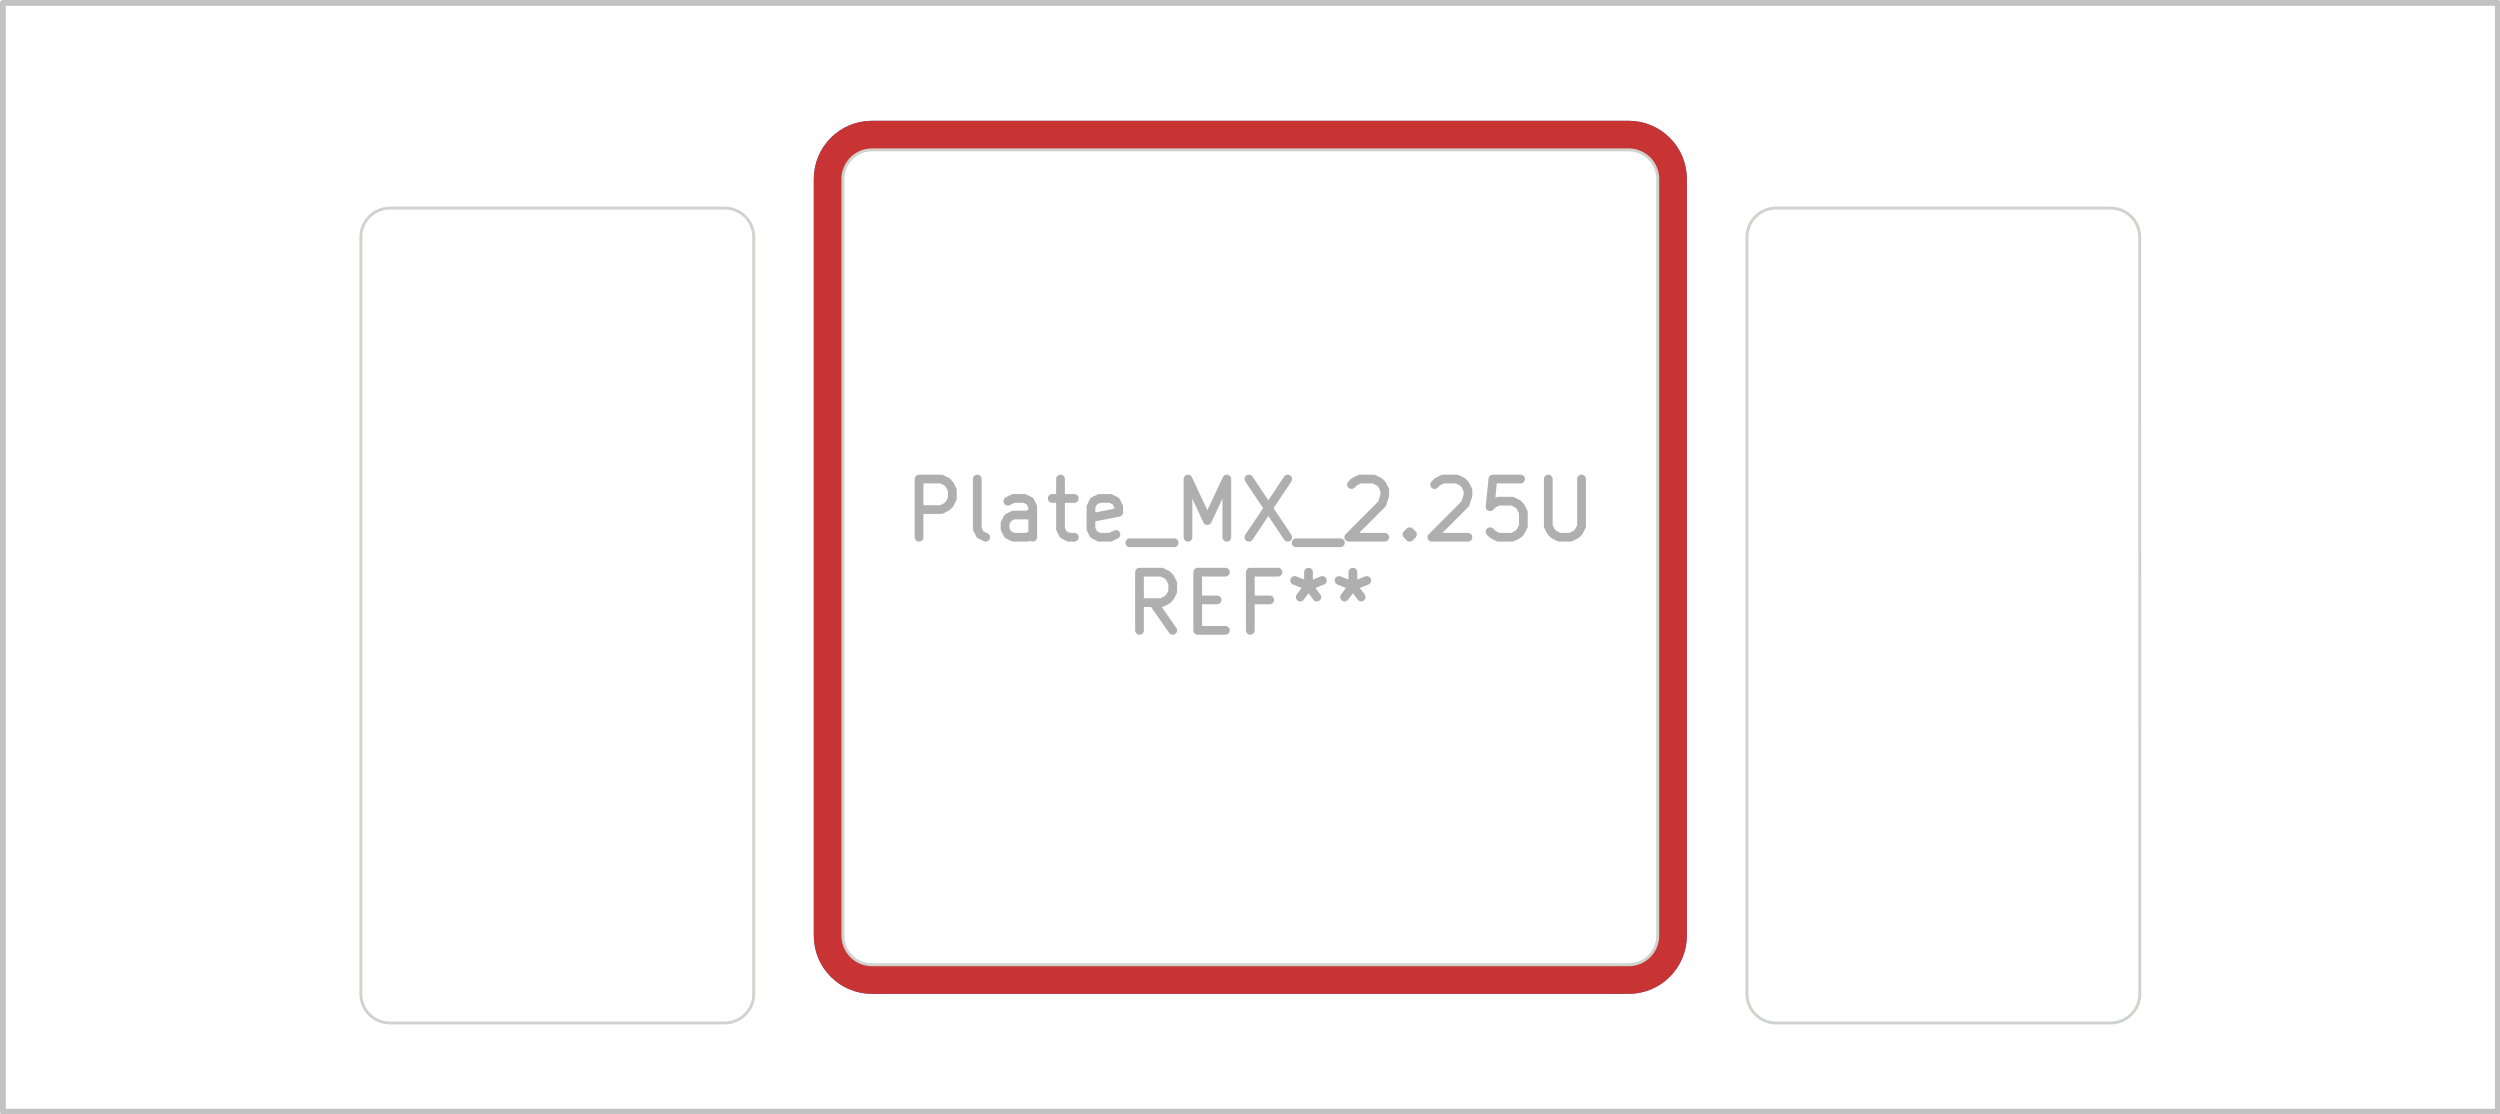
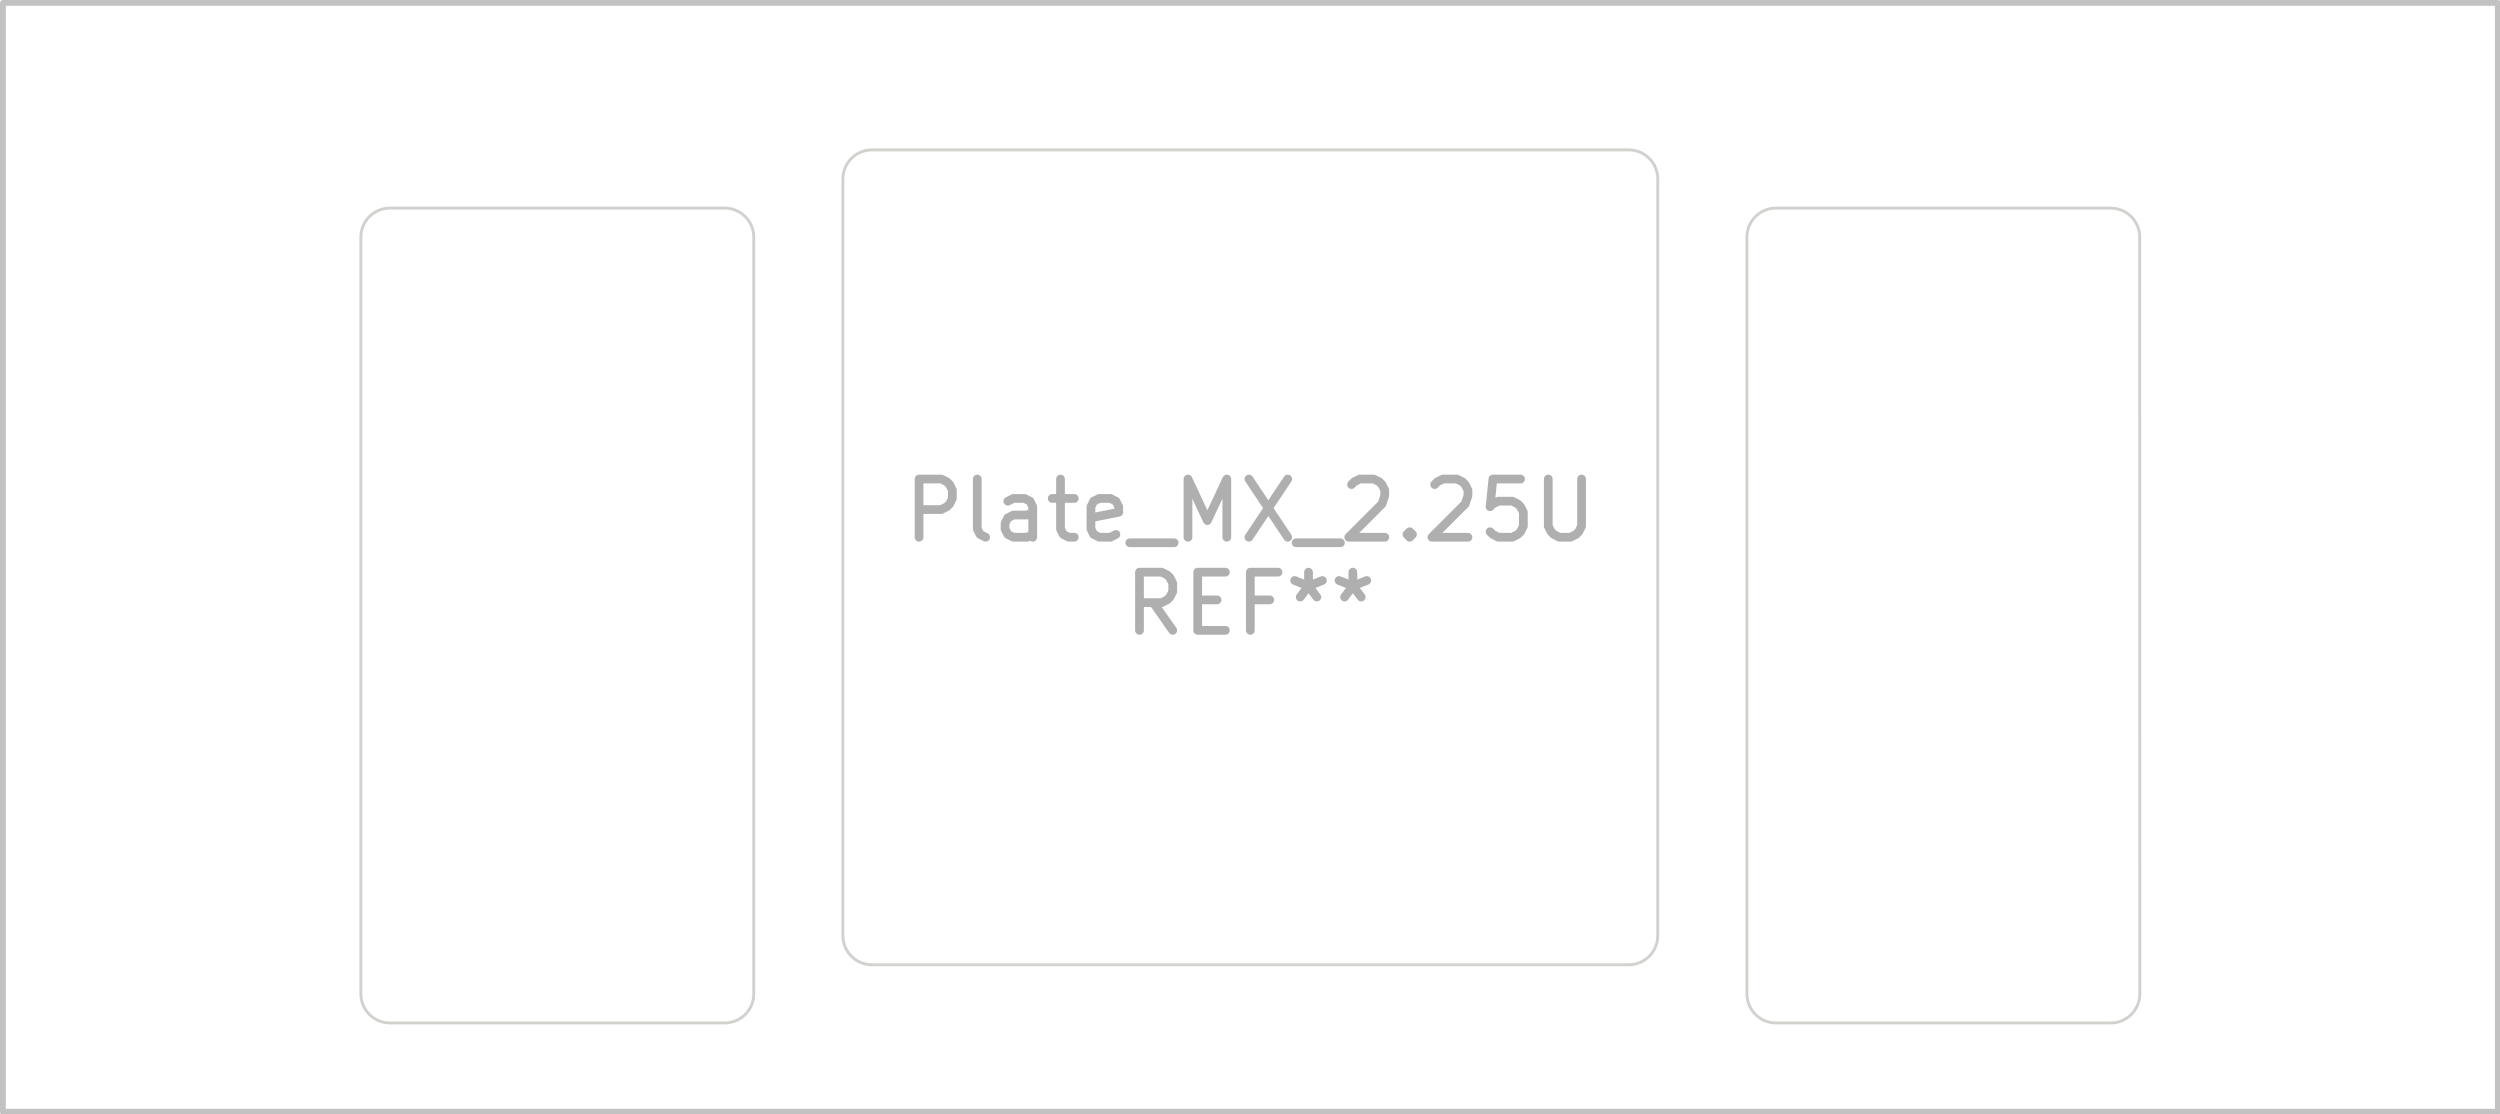
<svg xmlns="http://www.w3.org/2000/svg" width="162.336" height="72.288" viewBox="0 0 42.951 19.126">
-   <g style="fill:none;stroke:#4d7fc4;stroke-width:.5;stroke-opacity:1;stroke-linecap:round;stroke-linejoin:round">
-     <path d="M14.231 16.075v-13M14.981 2.325h13M27.981 16.825h-13M28.731 3.075v13M14.981 2.325a.75.75 0 0 0-.75.75M14.231 16.075a.75.75 0 0 0 .75.75M28.731 3.075a.75.75 0 0 0-.75-.75M27.981 16.825a.75.75 0 0 0 .75-.75" />
-   </g>
-   <g style="fill:none;stroke:#c83434;stroke-width:.5;stroke-opacity:1;stroke-linecap:round;stroke-linejoin:round">
-     <path d="M14.231 16.075v-13M14.981 2.325h13M27.981 16.825h-13M28.731 3.075v13M14.981 2.325a.75.75 0 0 0-.75.75M14.231 16.075a.75.75 0 0 0 .75.75M28.731 3.075a.75.75 0 0 0-.75-.75M27.981 16.825a.75.75 0 0 0 .75-.75" />
-   </g>
  <g style="fill:none;stroke:#afafaf;stroke-width:.15;stroke-opacity:1;stroke-linecap:round;stroke-linejoin:round">
    <g class="stroked-text">
      <path d="M15.79 9.23v-1M15.79 8.23h.382M16.172 8.23l.095.047M16.267 8.277l.048.048M16.315 8.325l.047.095M16.362 8.42v.143M16.362 8.563l-.047.095M16.315 8.658l-.048.048M16.267 8.706l-.095.048M16.172 8.754h-.381M16.934 9.23l-.096-.048M16.838 9.182l-.047-.095M16.79 9.087V8.23M17.743 9.23v-.524M17.743 8.706l-.047-.095M17.696 8.61l-.096-.047M17.6 8.563h-.19M17.41 8.563l-.095.048M17.743 9.182l-.095.048M17.648 9.23h-.238M17.41 9.23l-.095-.048M17.315 9.182l-.048-.095M17.267 9.087v-.095M17.267 8.992l.048-.096M17.315 8.897l.095-.048M17.41 8.849h.238M17.648 8.849l.095-.048M18.077 8.563h.38M18.22 8.23v.857M18.22 9.087l.047.095M18.267 9.182l.095.048M18.362 9.23h.095M19.172 9.182l-.096.048M19.077 9.23h-.191M18.886 9.23l-.095-.048M18.79 9.182l-.047-.095M18.743 9.087v-.381M18.743 8.706l.048-.095M18.79 8.61l.096-.047M18.886 8.563h.19M19.077 8.563l.095.048M19.172 8.61l.047.096M19.22 8.706v.095M19.22 8.801l-.477.095M19.41 9.325h.762M20.41 9.23v-1M20.41 8.23l.333.714M20.743 8.944l.334-.714M21.077 8.23v1M21.457 8.23l.667 1M22.124 8.23l-.667 1M22.267 9.325h.762M23.22 8.325l.047-.048M23.267 8.277l.095-.047M23.362 8.23h.238M23.6 8.23l.095.047M23.696 8.277l.047.048M23.743 8.325l.048.095M23.79 8.42v.095M23.79 8.516l-.047.142M23.743 8.658l-.571.572M23.172 9.23h.619M24.22 9.135l.047.047M24.267 9.182l-.048.048M24.22 9.23l-.048-.048M24.172 9.182l.047-.047M24.22 9.135v.095M24.648 8.325l.047-.048M24.696 8.277l.095-.047M24.79 8.23h.239M25.029 8.23l.095.047M25.124 8.277l.048.048M25.172 8.325l.047.095M25.22 8.42v.095M25.22 8.516l-.048.142M25.172 8.658l-.572.572M24.6 9.23h.62M26.124 8.23h-.476M25.648 8.23l-.048.476M25.6 8.706l.048-.048M25.648 8.658l.095-.047M25.743 8.61h.238M25.981 8.61l.095.048M26.077 8.658l.047.048M26.124 8.706l.048.095M26.172 8.801v.238M26.172 9.04l-.048.095M26.124 9.135l-.047.047M26.077 9.182l-.096.048M25.981 9.23h-.238M25.743 9.23l-.095-.048M25.648 9.182l-.048-.047M26.6 8.23v.81M26.6 9.04l.048.095M26.648 9.135l.047.047M26.696 9.182l.095.048M26.79 9.23h.191M26.981 9.23l.095-.048M27.077 9.182l.047-.047M27.124 9.135l.048-.096M27.172 9.04v-.81" />
    </g>
    <g class="stroked-text">
      <path d="m20.148 10.83-.333-.476M19.577 10.83v-1M19.577 9.83h.38M19.957 9.83l.096.047M20.053 9.877l.047.048M20.1 9.925l.048.095M20.148 10.02v.143M20.148 10.163l-.048.095M20.1 10.258l-.047.048M20.053 10.306l-.096.048M19.957 10.354h-.38M20.577 10.306h.333M21.053 10.83h-.477M20.577 10.83v-1M20.577 9.83h.476M21.815 10.306h-.334M21.481 10.83v-1M21.481 9.83h.476M22.481 9.83v.238M22.243 9.973l.238.095M22.481 10.068l.238-.095M22.338 10.258l.143-.19M22.481 10.068l.143.19M23.243 9.83v.238M23.005 9.973l.238.095M23.243 10.068l.238-.095M23.1 10.258l.143-.19M23.243 10.068l.143.19" />
    </g>
  </g>
  <g style="fill:none;stroke:#d0d2cd;stroke-width:.05;stroke-opacity:1;stroke-linecap:round;stroke-linejoin:round">
    <path d="M6.2 4.075v13M6.7 3.575h5.75M6.7 17.575h5.75M12.95 4.075v13M14.481 16.075v-13M14.981 2.575h13M27.981 16.575h-13M28.481 3.075v13M30.013 4.075v13M30.513 3.575h5.748M30.513 17.575h5.75M36.761 4.075l.002 13M6.7 3.575a.5.5 0 0 0-.5.5M6.2 17.075a.5.5 0 0 0 .5.5M12.95 4.075a.5.5 0 0 0-.5-.5M12.45 17.575a.5.5 0 0 0 .5-.5M14.981 2.575a.5.5 0 0 0-.5.5M14.481 16.075a.5.5 0 0 0 .5.5M28.481 3.075a.5.5 0 0 0-.5-.5M27.981 16.575a.5.5 0 0 0 .5-.5M30.513 3.575a.5.5 0 0 0-.5.5M30.013 17.075a.5.5 0 0 0 .5.5M36.761 4.075a.5.5 0 0 0-.5-.5M36.263 17.575a.5.5 0 0 0 .5-.5" />
    <path d="M.05.05h42.863V19.1H.05Z" style="stroke:#c2c2c2;stroke-width:.1;stroke-opacity:1;stroke-linecap:round;stroke-linejoin:round;fill:none" />
  </g>
</svg>
